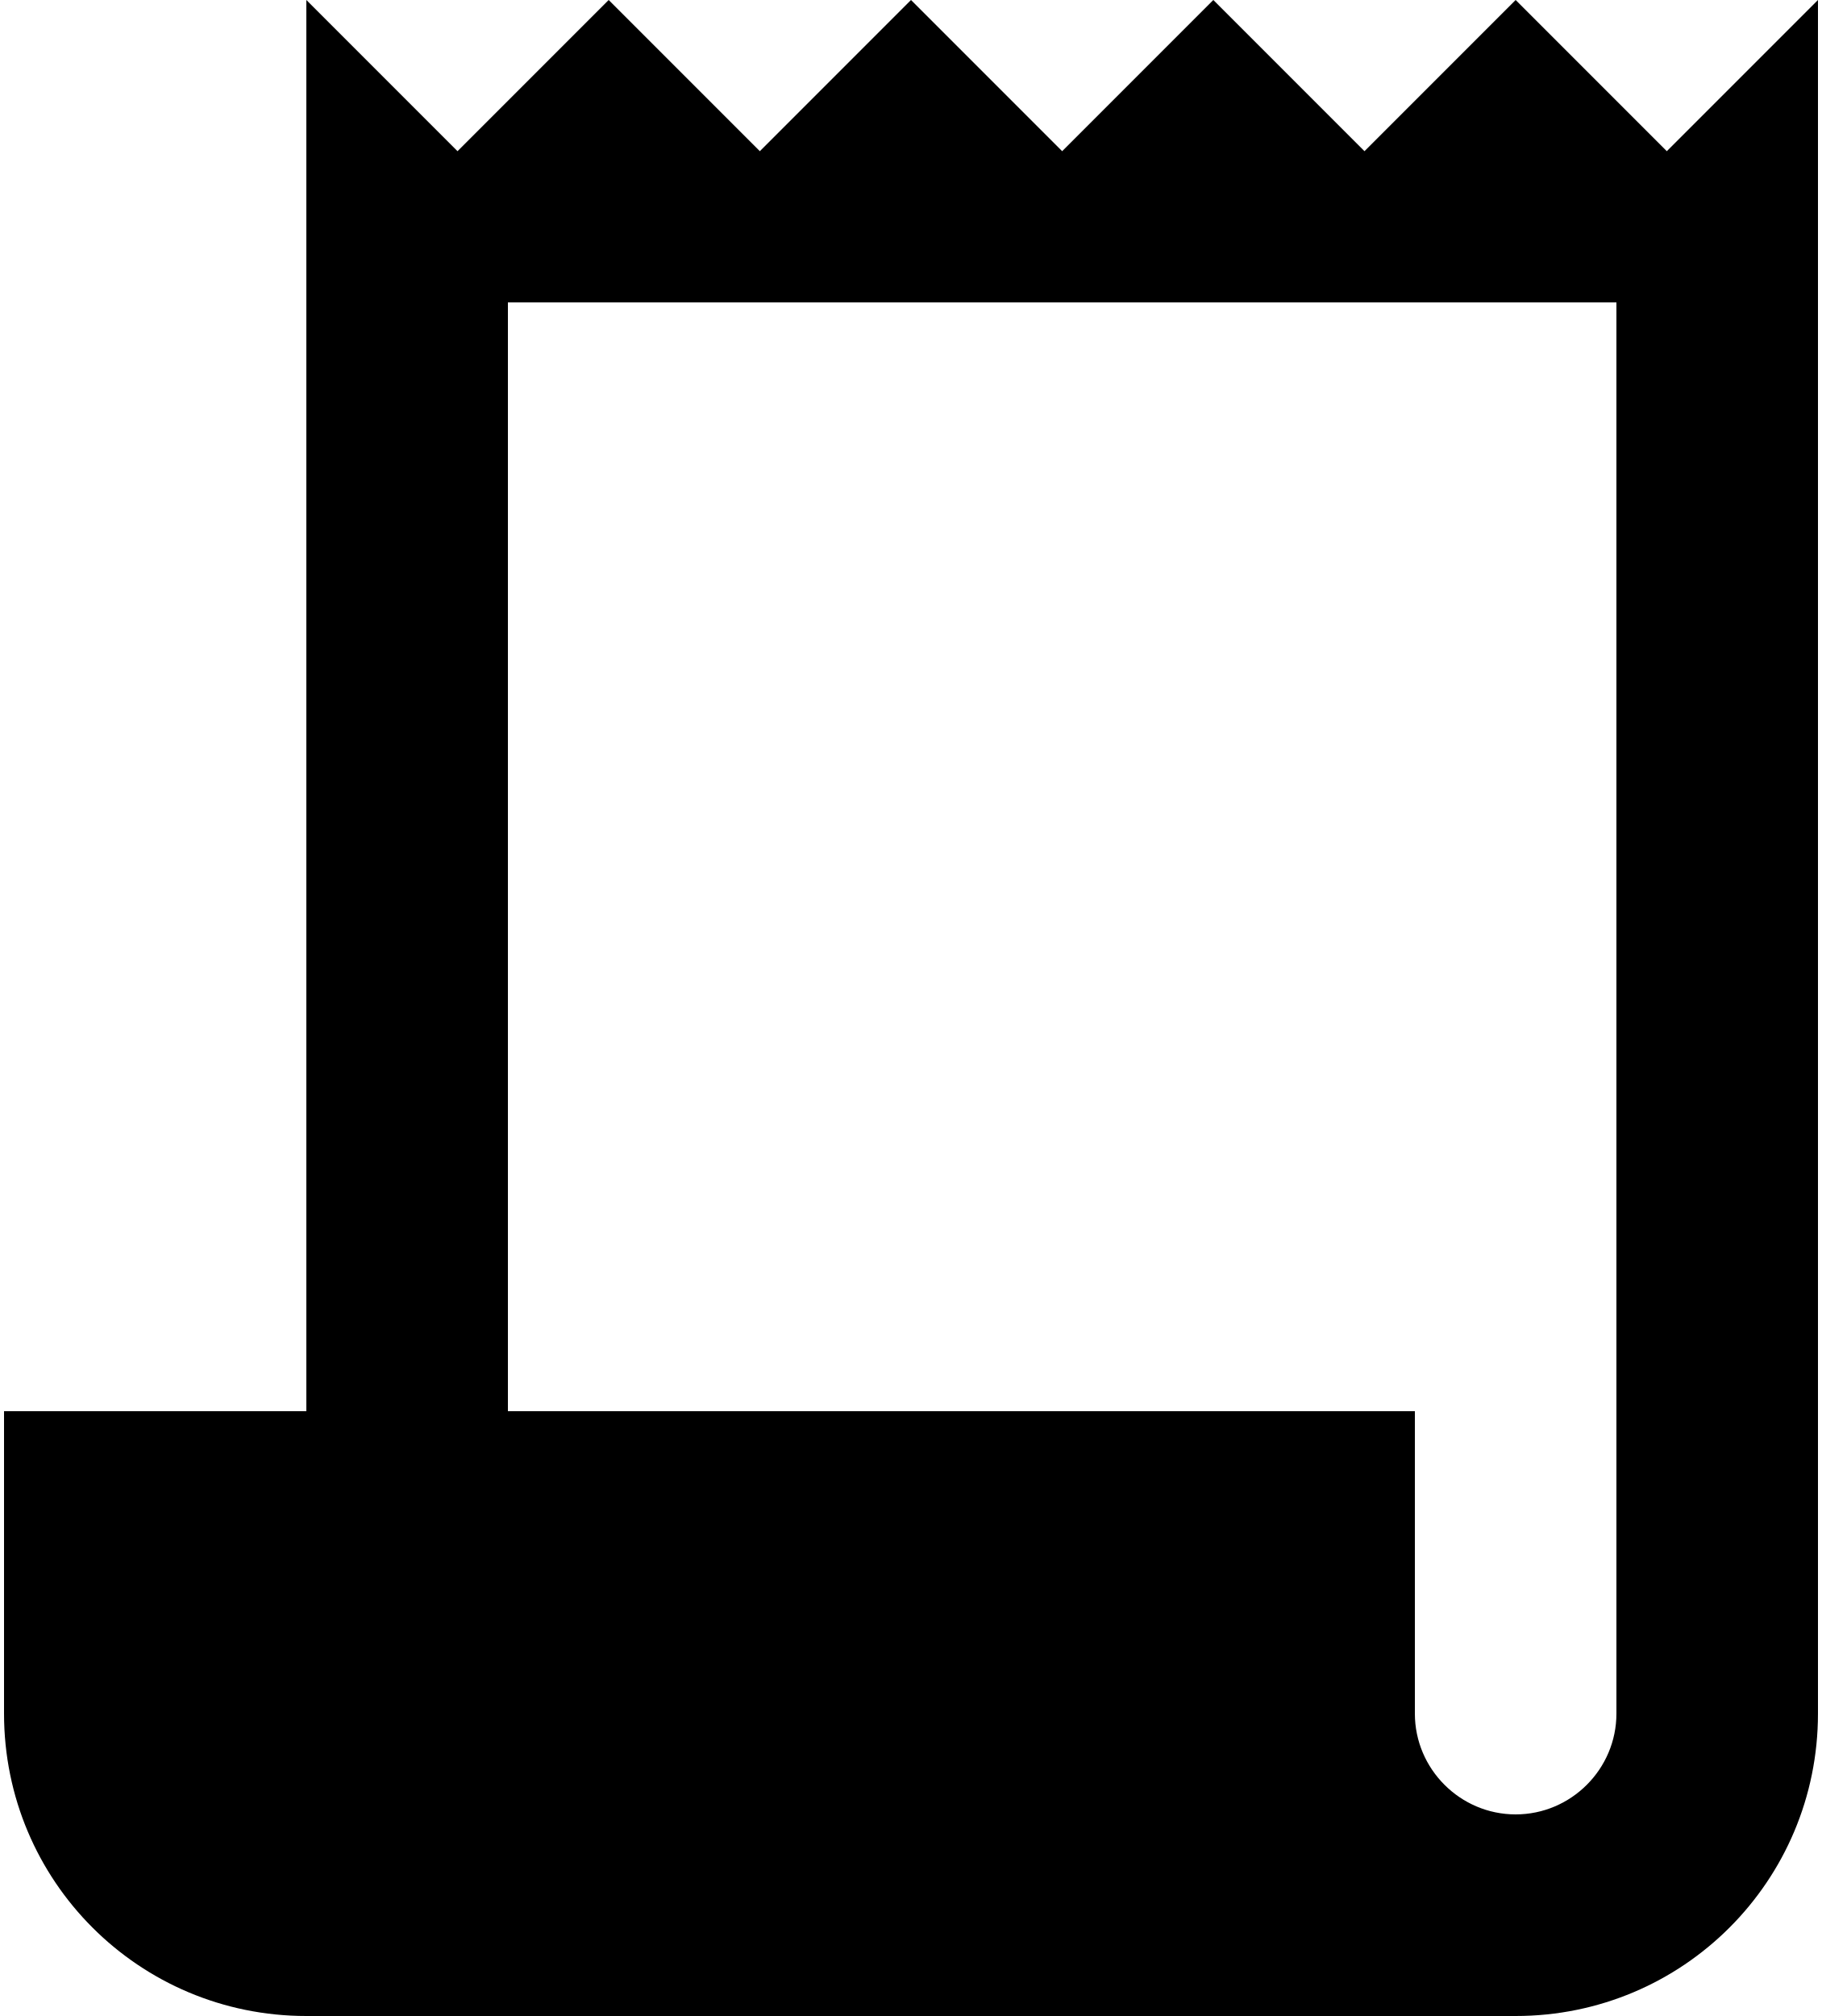
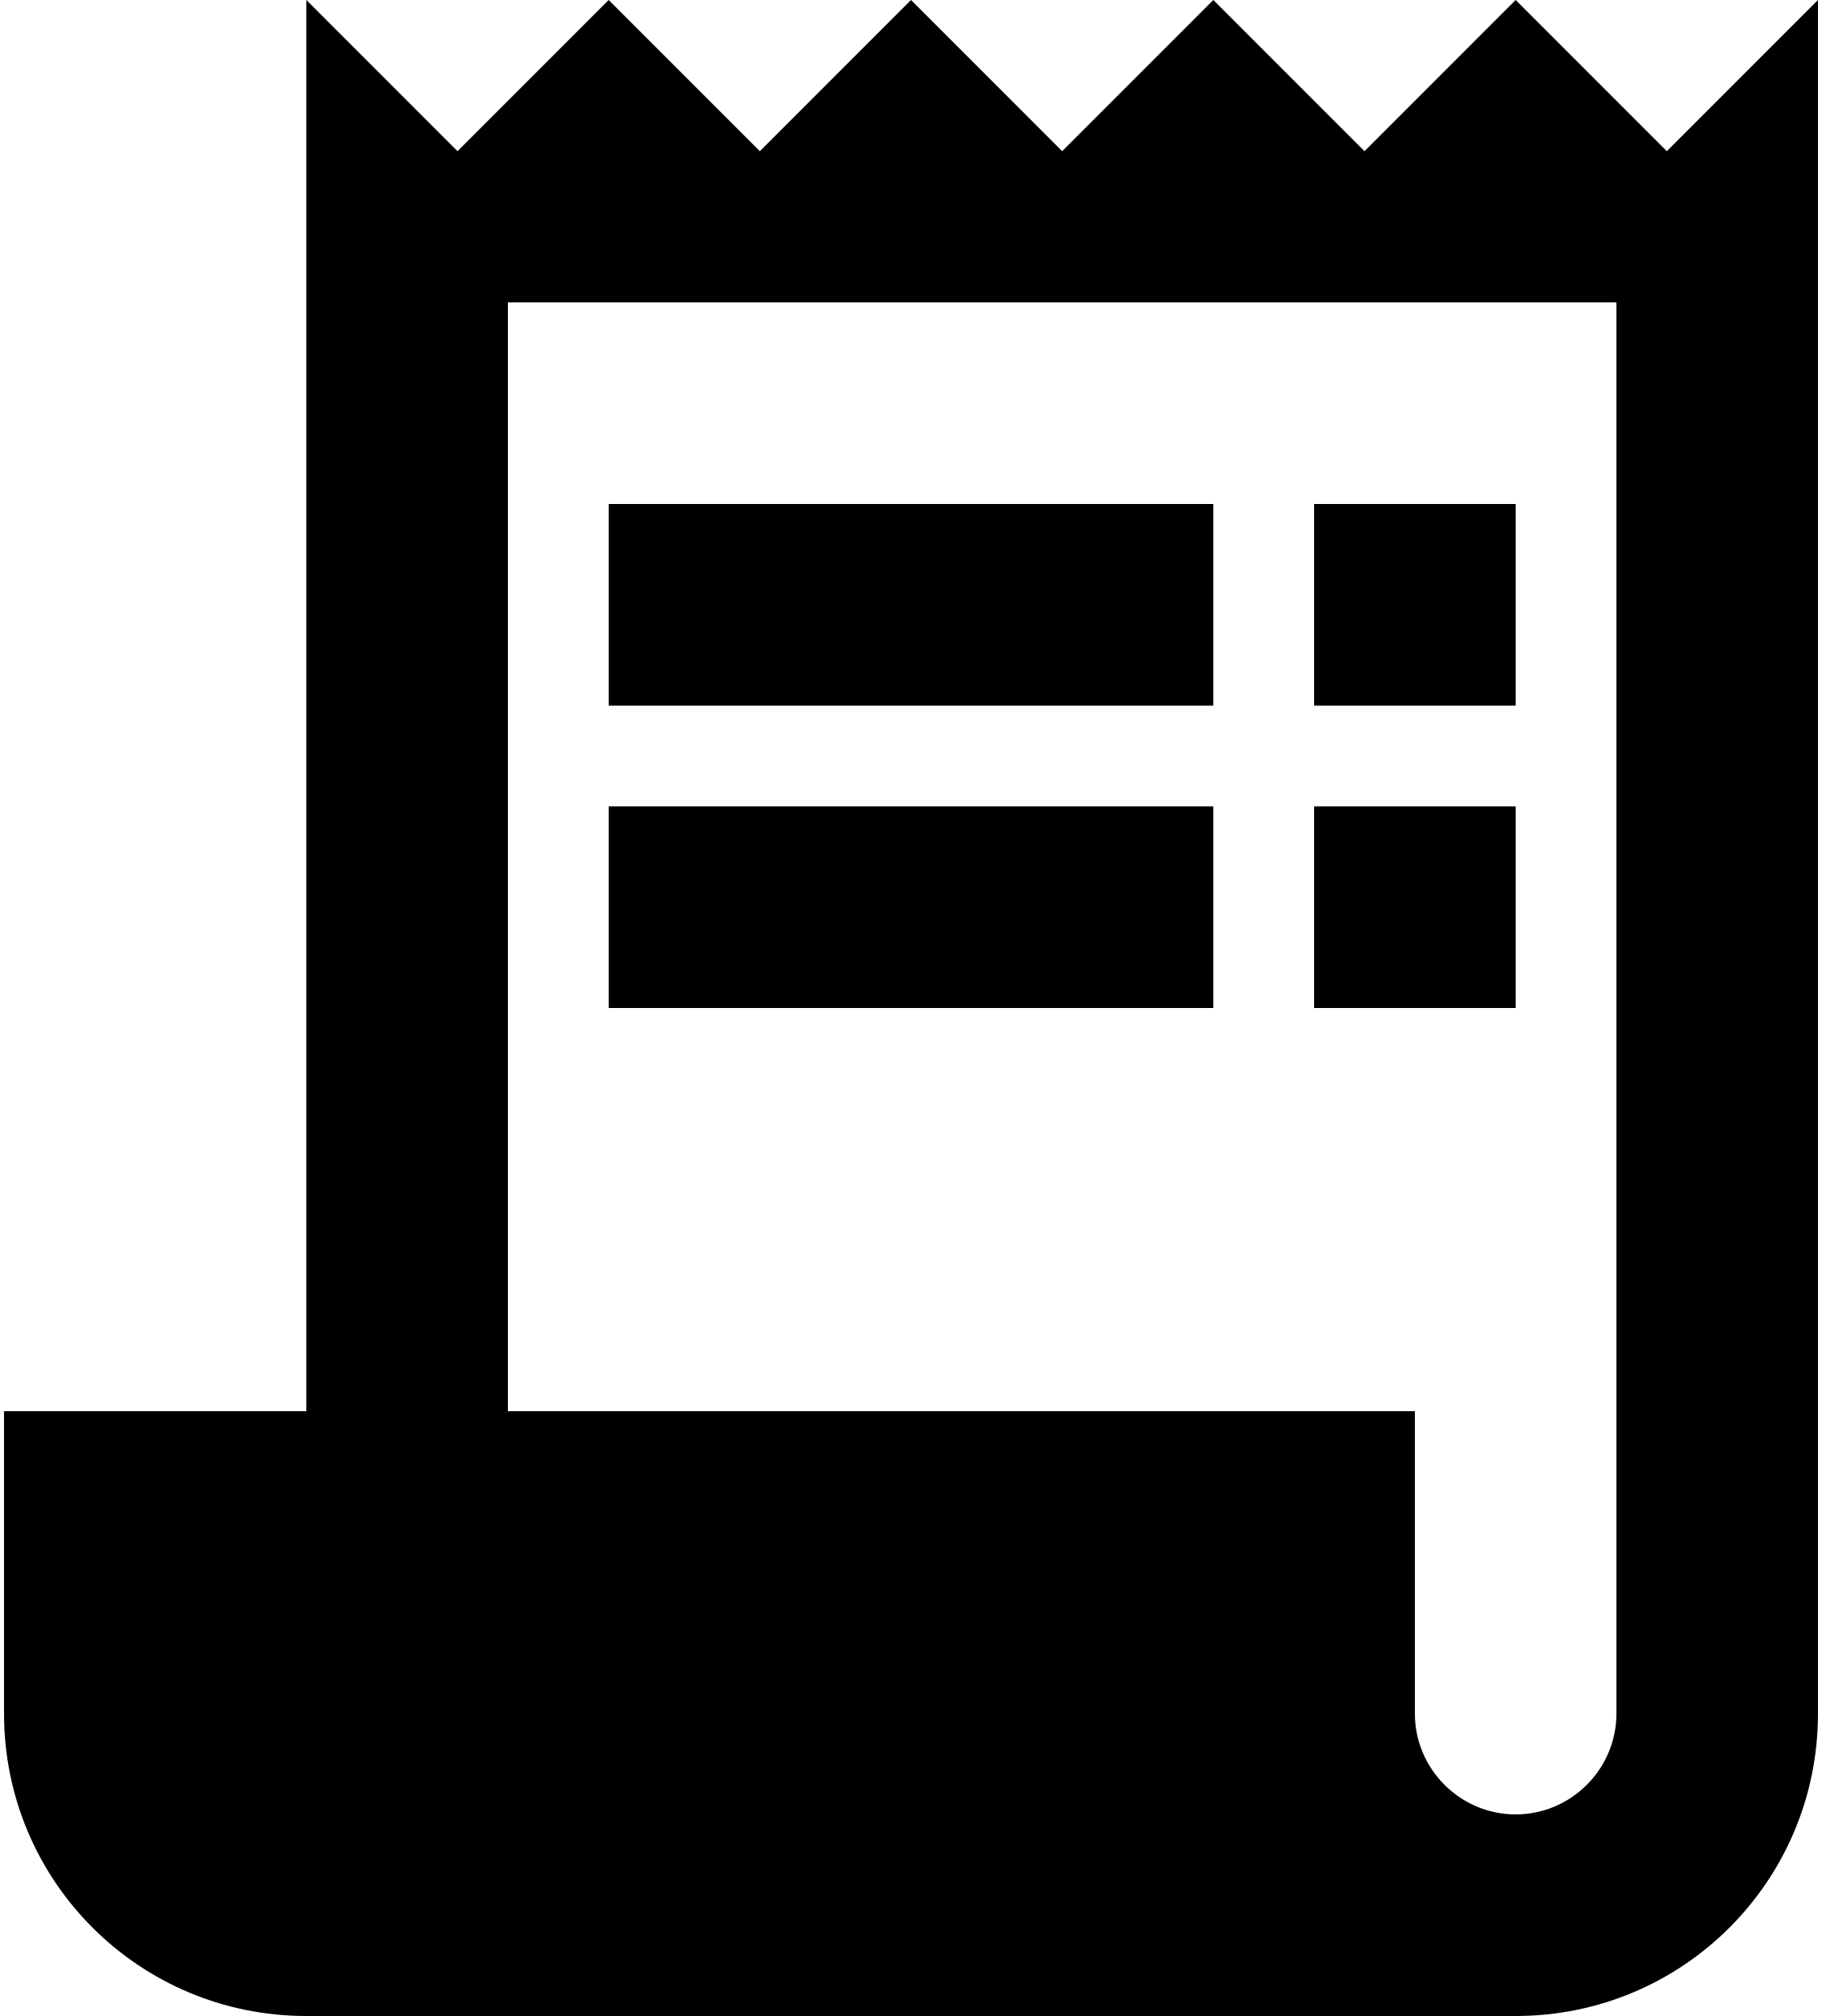
<svg xmlns="http://www.w3.org/2000/svg" width="226" height="250" viewBox="0 0 226 250" fill="none">
  <path d="M206.75 18.75L188 0L169.25 18.75L150.5 0L131.75 18.75L113 0L94.25 18.75L75.5 0L56.75 18.75L38 0V175H0.5V212.5C0.5 233.25 17.25 250 38 250H188C208.75 250 225.5 233.25 225.5 212.5V0L206.75 18.75ZM200.5 212.5C200.5 219.375 194.875 225 188 225C181.125 225 175.5 219.375 175.5 212.5V175H63V37.5H200.5V212.5Z" fill="black" />
+   <path d="M150.5 62.5H75.5V87.5H150.5V62.5Z" fill="black" />
+   <path d="M188 62.5H163V87.5H188V62.5Z" fill="black" />
+   <path d="M150.5 100H75.5V125H150.5V100Z" fill="black" />
+   <path d="M188 100H163V125H188V100Z" fill="black" />
</svg>
